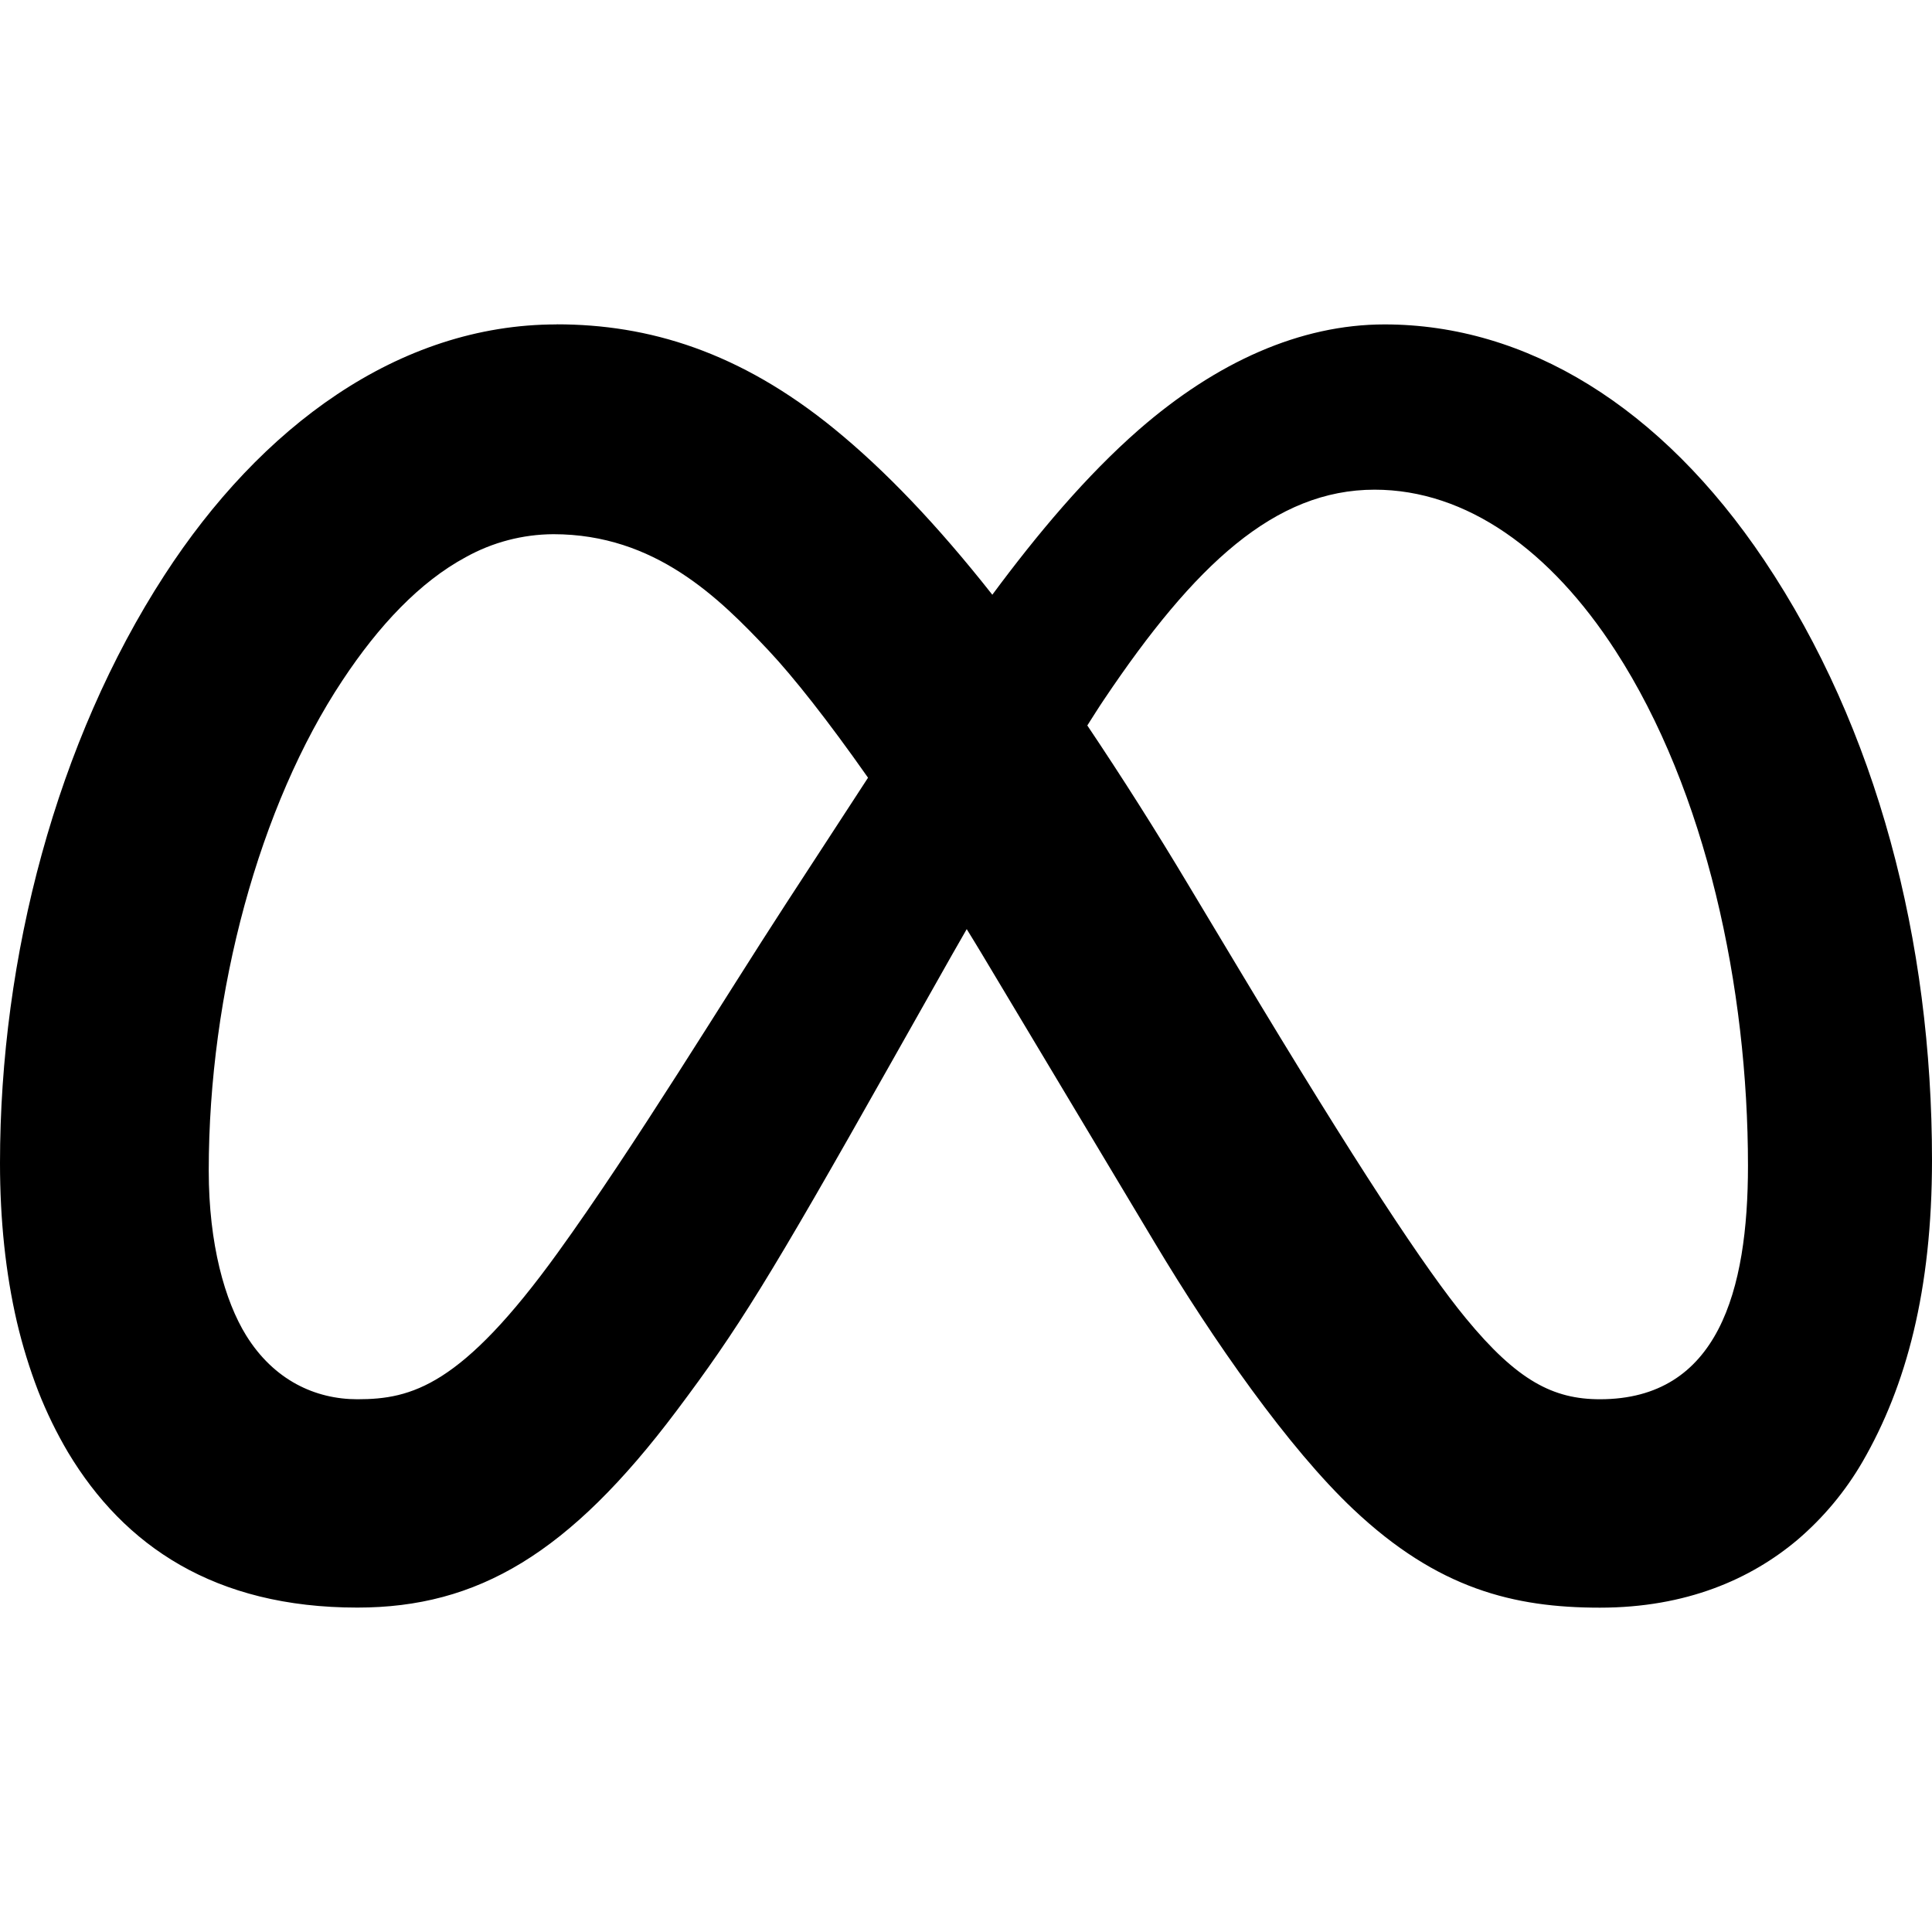
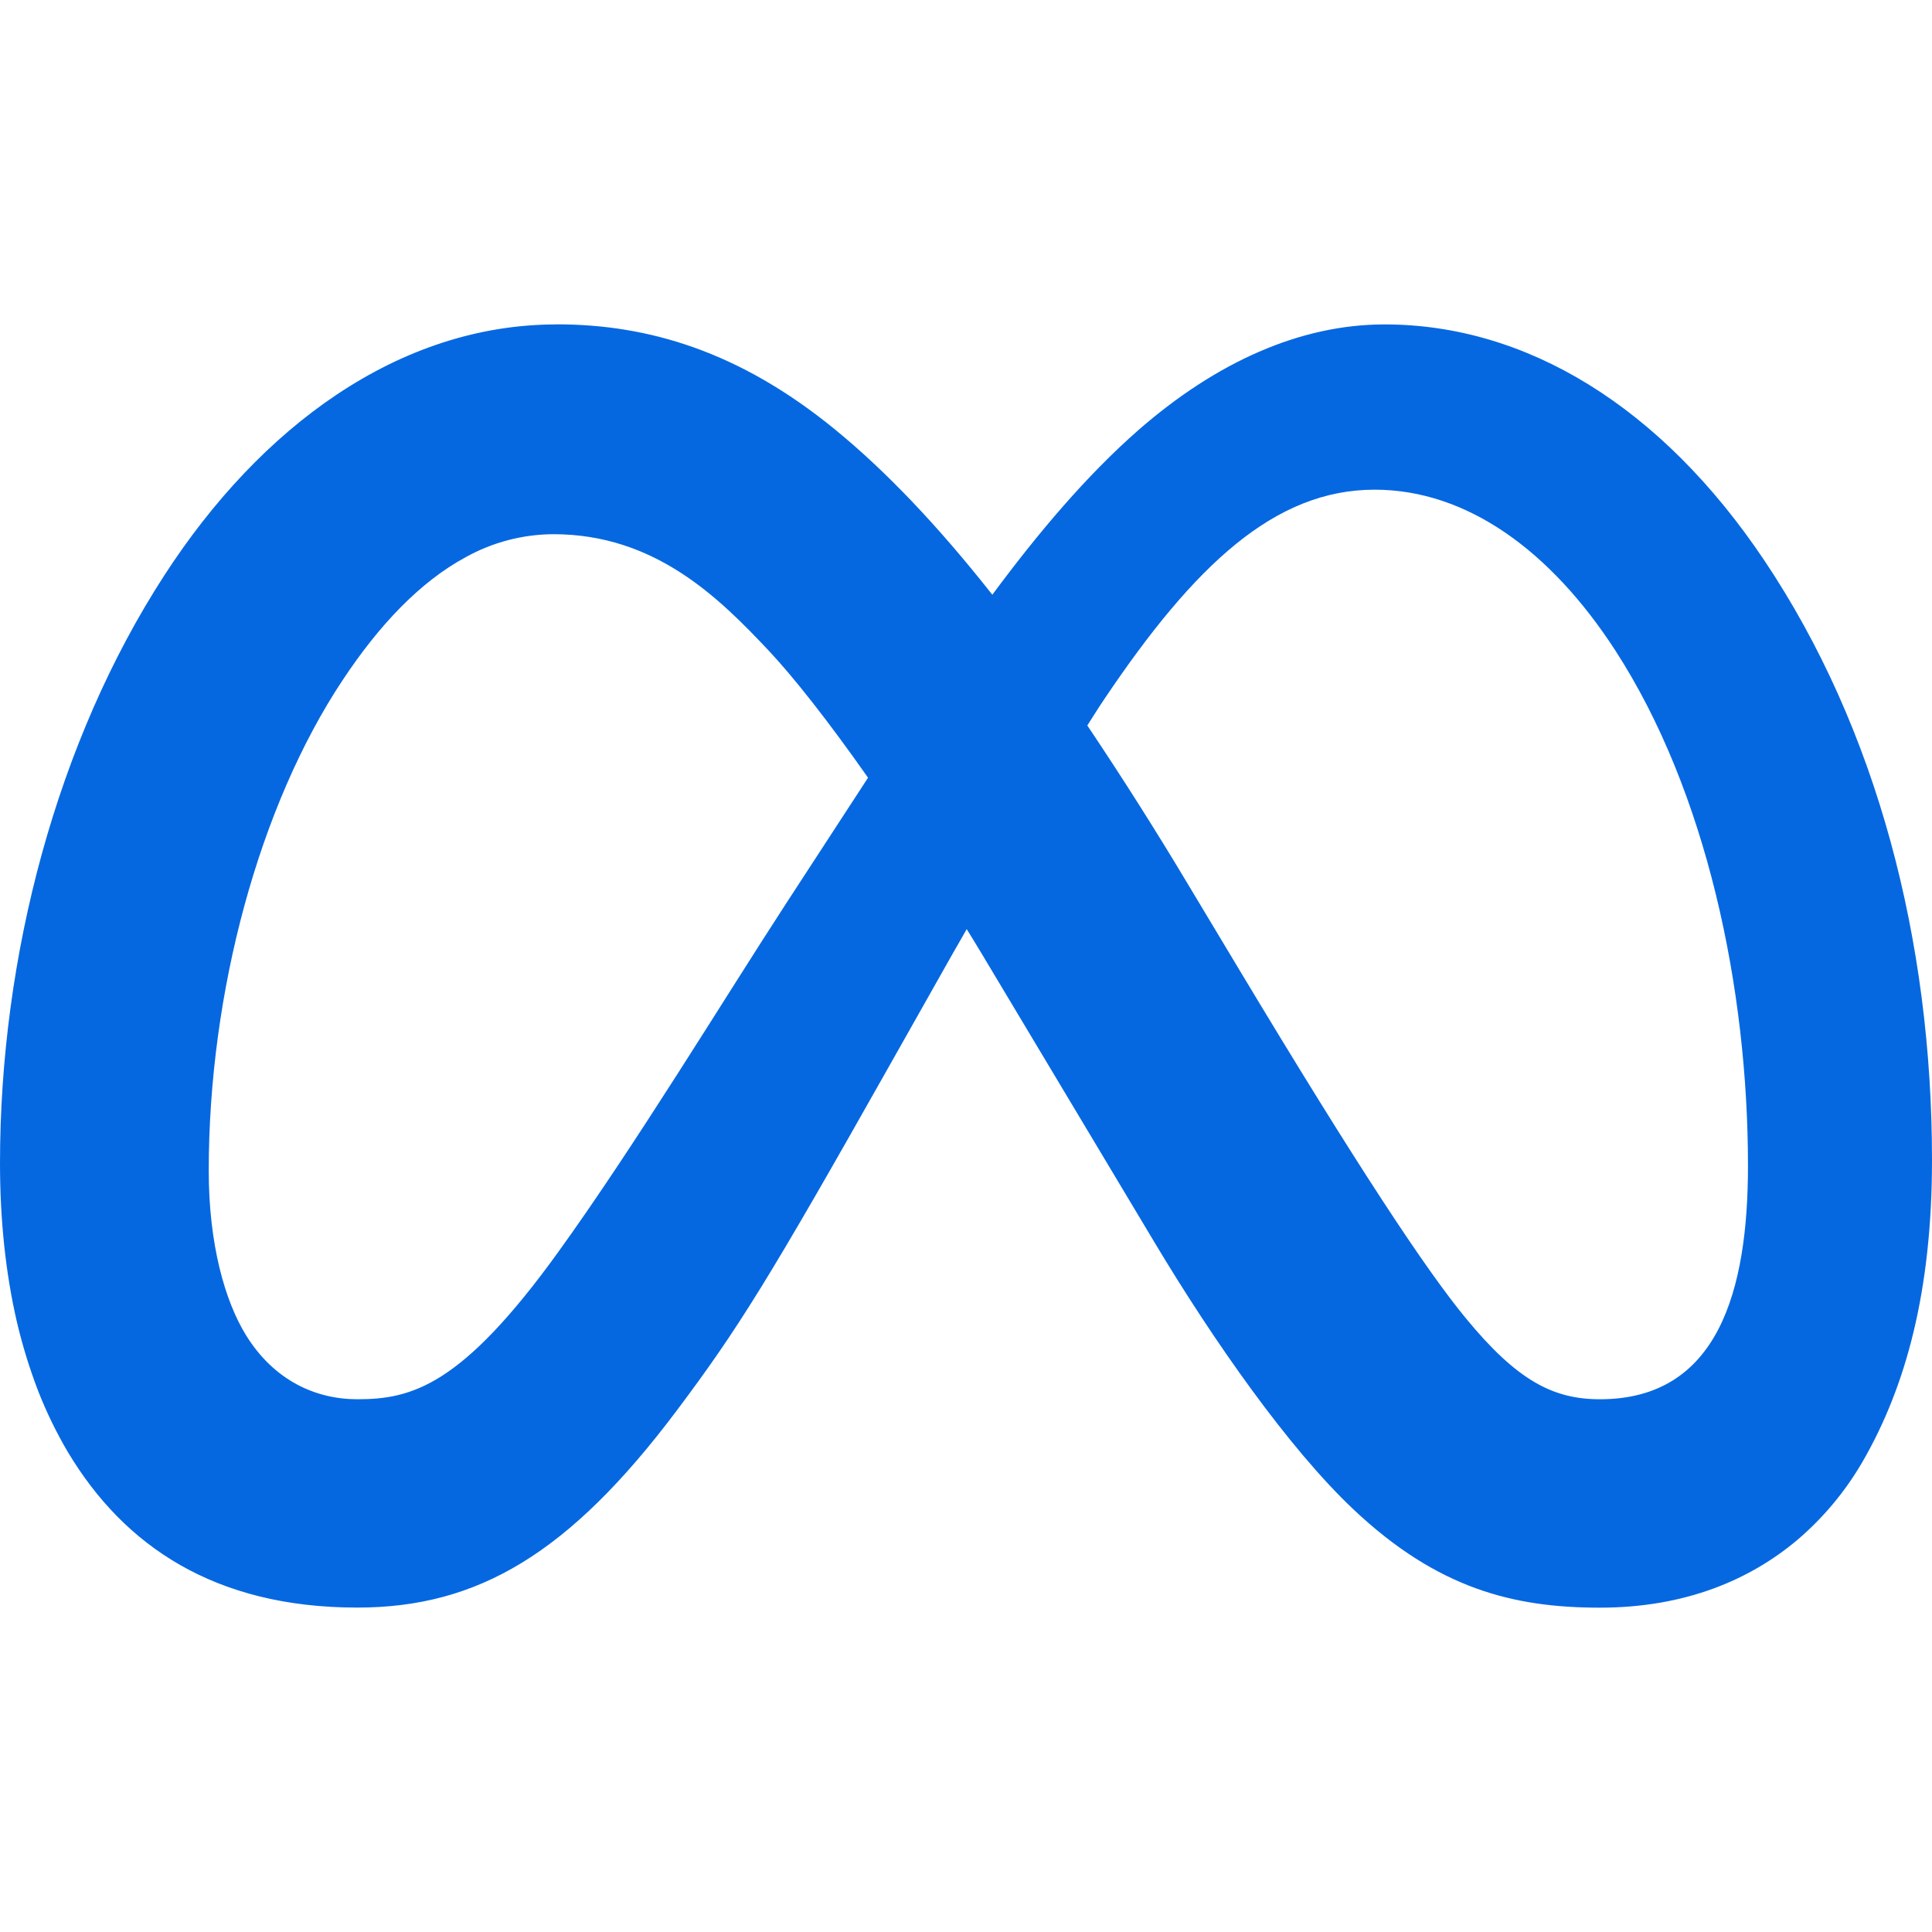
- <svg xmlns="http://www.w3.org/2000/svg" role="img" viewBox="0 0 24 24">
+ <svg xmlns="http://www.w3.org/2000/svg" fill="#0668E1" role="img" viewBox="0 0 24 24">
  <path d="M6.915 4.03c-1.968 0-3.683 1.28-4.871 3.113C.704 9.208 0 11.883 0 14.449c0 .706.07 1.369.21 1.973a6.624 6.624 0 0 0 .265.86 5.297 5.297 0 0 0 .371.761c.696 1.159 1.818 1.927 3.593 1.927 1.497 0 2.633-.671 3.965-2.444.76-1.012 1.144-1.626 2.663-4.32l.756-1.339.186-.325c.061.1.121.196.183.3l2.152 3.595c.724 1.21 1.665 2.556 2.47 3.314 1.046.987 1.992 1.22 3.06 1.22 1.075 0 1.876-.355 2.455-.843a3.743 3.743 0 0 0 .81-.973c.542-.939.861-2.127.861-3.745 0-2.72-.681-5.357-2.084-7.45-1.282-1.912-2.957-2.93-4.716-2.93-1.047 0-2.088.467-3.053 1.308-.652.57-1.257 1.29-1.82 2.05-.69-.875-1.335-1.547-1.958-2.056-1.182-.966-2.315-1.303-3.454-1.303zm10.16 2.053c1.147 0 2.188.758 2.992 1.999 1.132 1.748 1.647 4.195 1.647 6.4 0 1.548-.368 2.9-1.839 2.9-.58 0-1.027-.23-1.664-1.004-.496-.601-1.343-1.878-2.832-4.358l-.617-1.028a44.908 44.908 0 0 0-1.255-1.98c.07-.109.141-.224.211-.327 1.12-1.667 2.118-2.602 3.358-2.602zm-10.201.553c1.265 0 2.058.791 2.675 1.446.307.327.737.871 1.234 1.579l-1.02 1.566c-.757 1.163-1.882 3.017-2.837 4.338-1.191 1.649-1.81 1.817-2.486 1.817-.524 0-1.038-.237-1.383-.794-.263-.426-.464-1.13-.464-2.046 0-2.221.63-4.535 1.66-6.088.454-.687.964-1.226 1.533-1.533a2.264 2.264 0 0 1 1.088-.285z" />
</svg>
